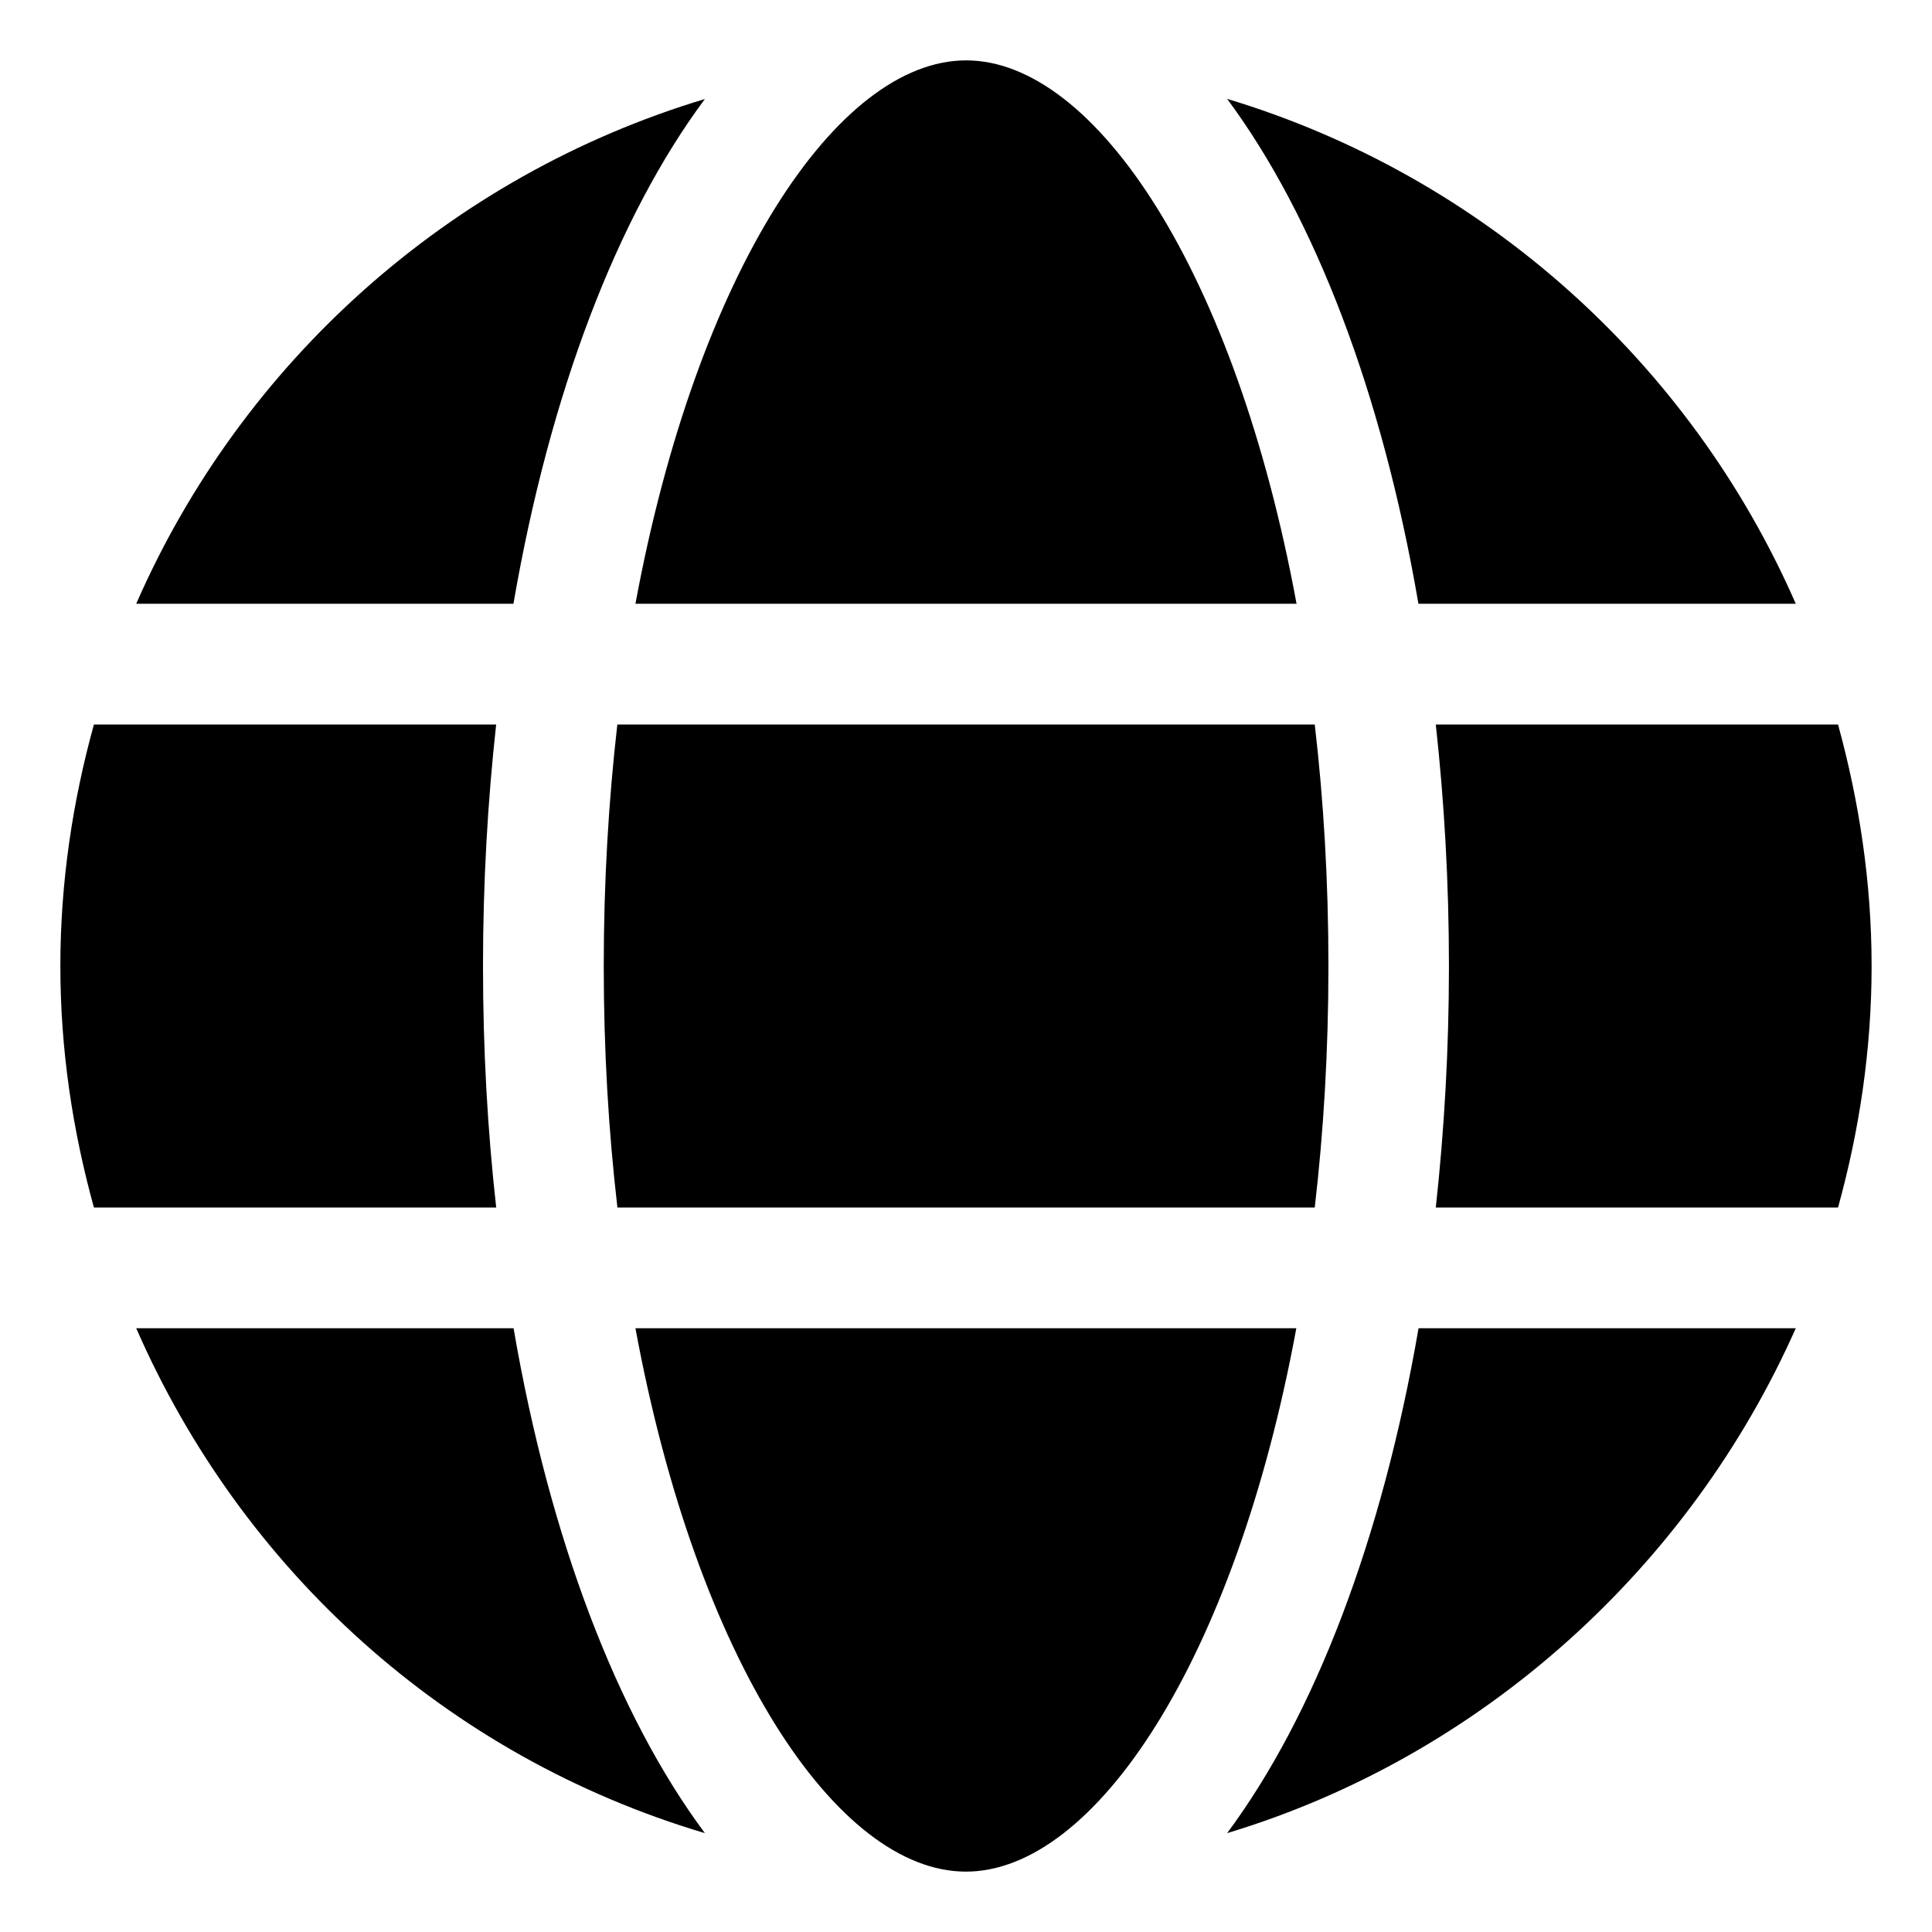
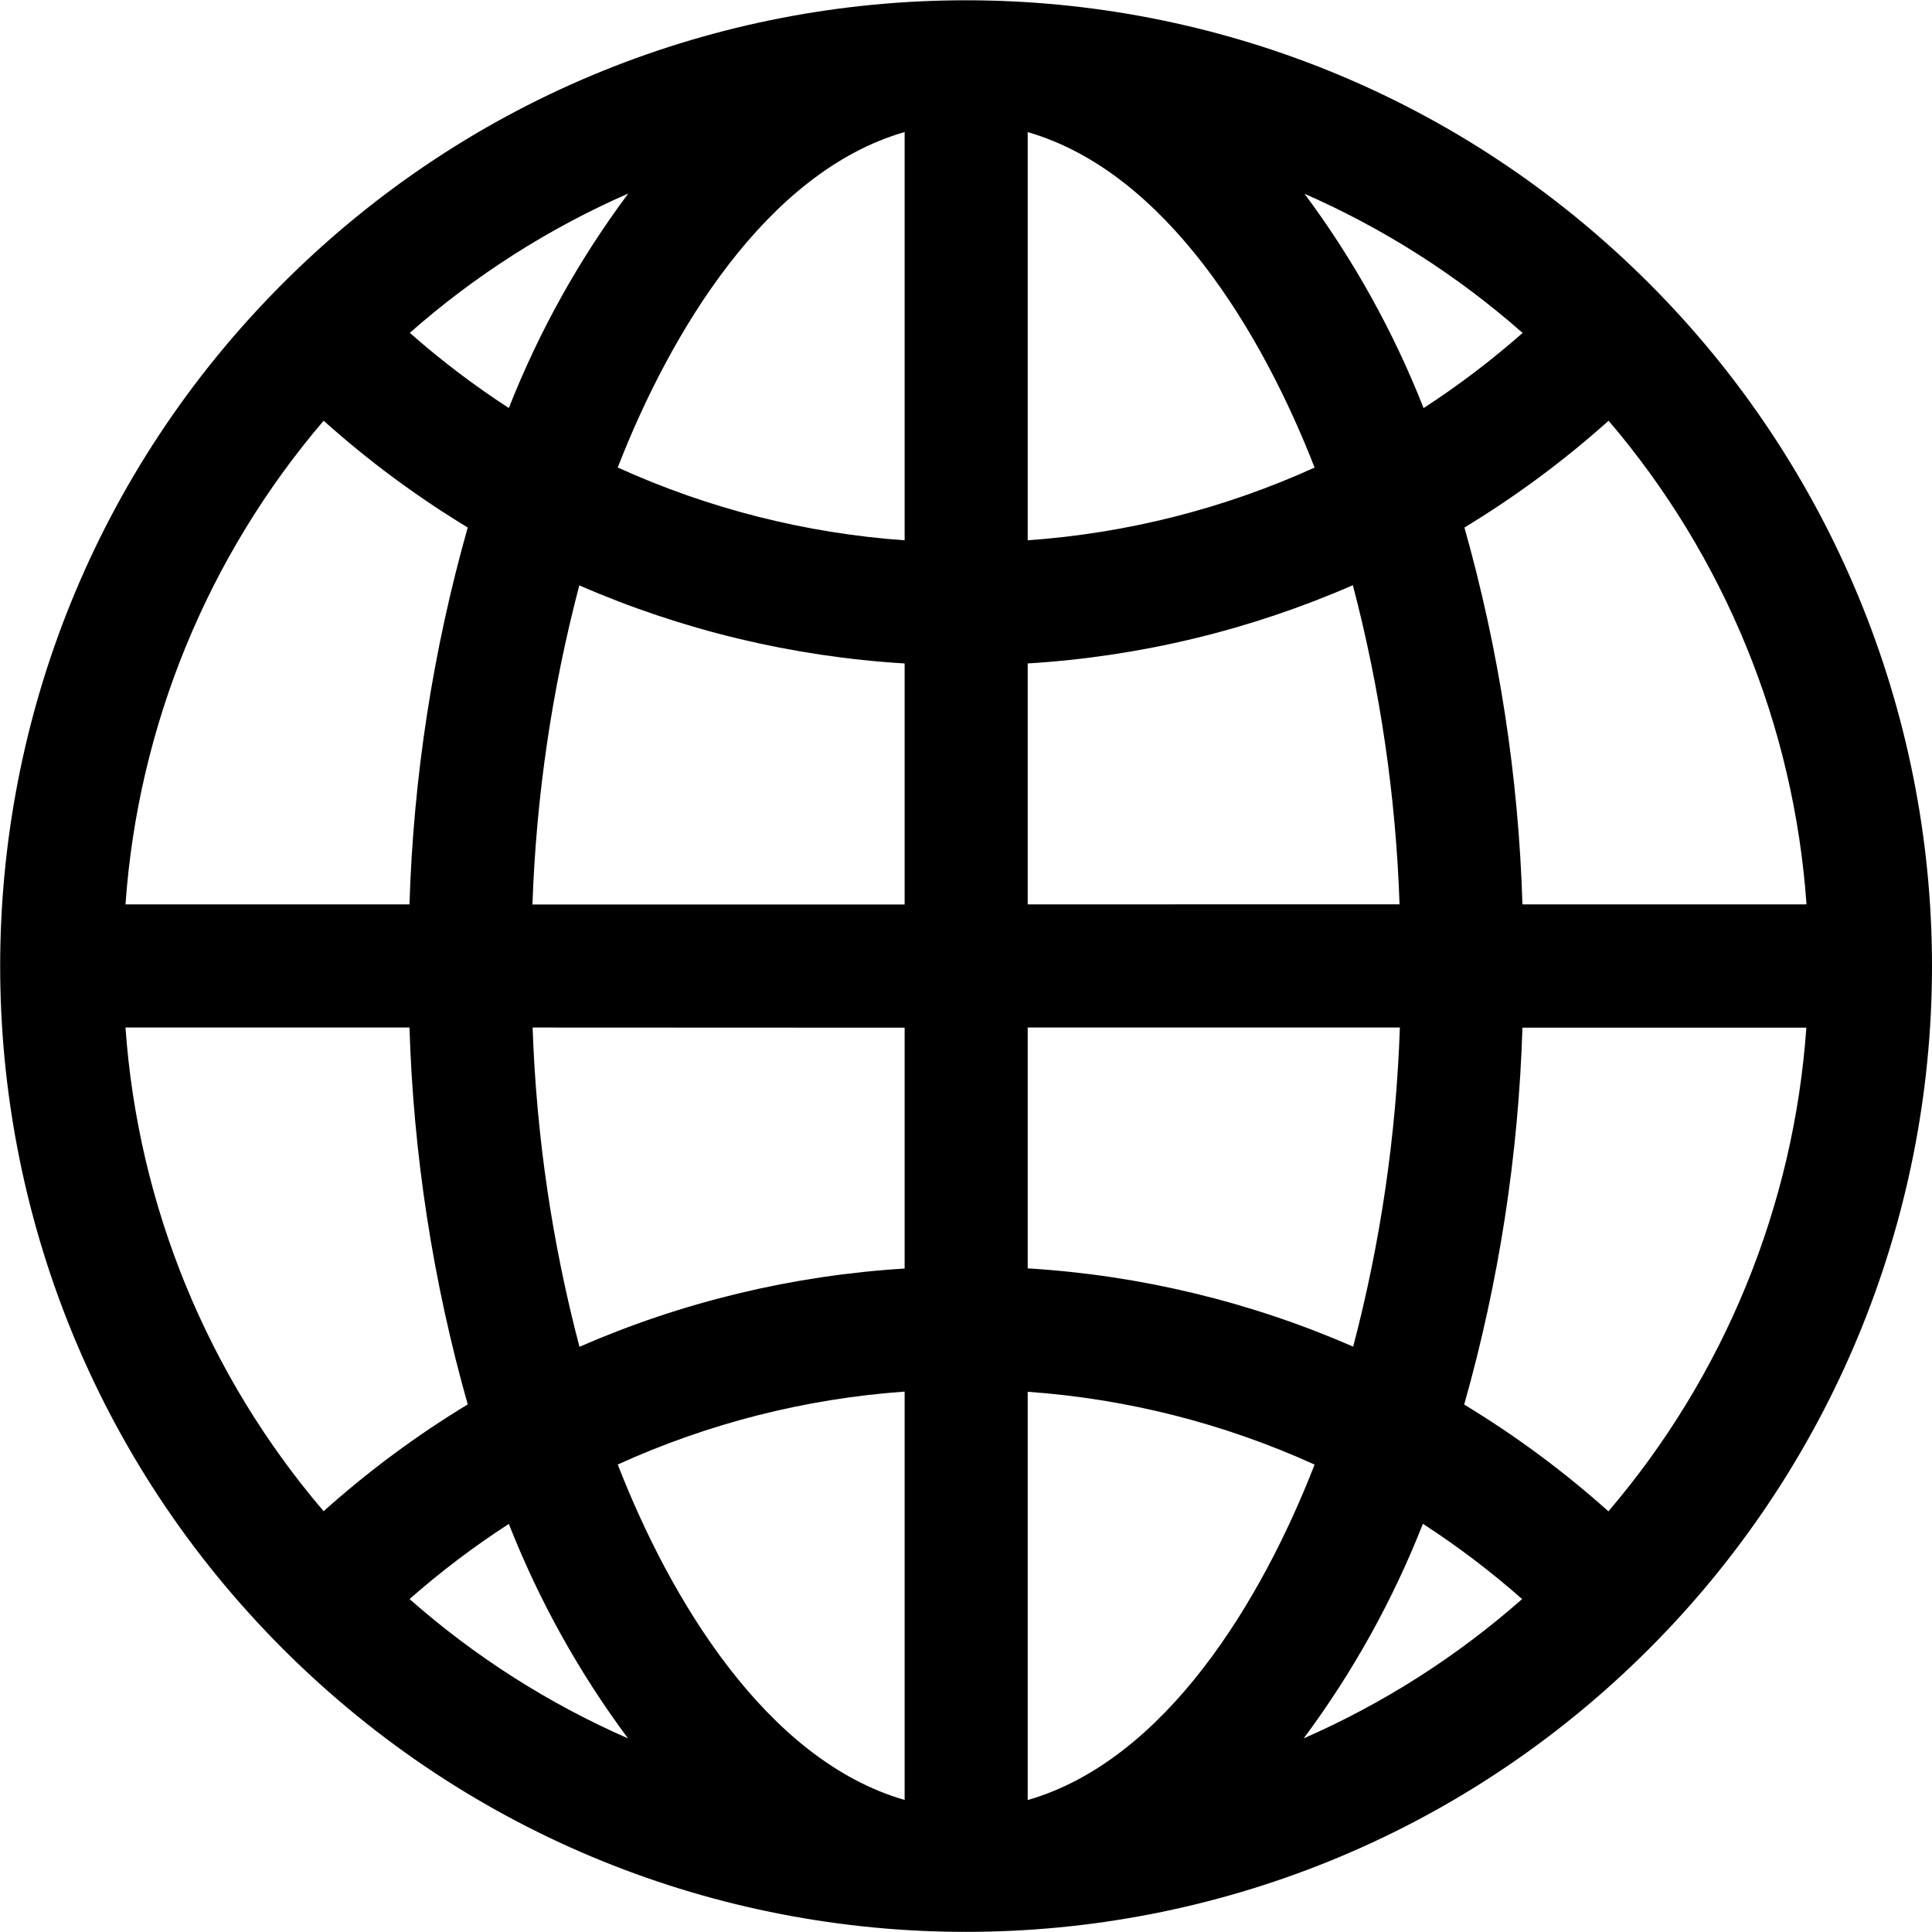
- <svg xmlns="http://www.w3.org/2000/svg" aria-hidden="true" focusable="false" data-prefix="fas" data-icon="globe" class="svg-inline--fa fa-globe" role="img" viewBox="0 0 512 512">
-   <path fill="currentColor" d="M186.8 26.24C119.1 46.6 64.08 96.01 36.1 160h99.97C145.7 104.1 163.6 57.44 186.8 26.24zM160 256c0 22.55 1.277 43.86 3.623 64h184.8c2.346-20.14 3.623-41.45 3.623-64s-1.277-43.86-3.623-64H163.6C161.3 212.1 160 233.5 160 256zM343.6 160c-16.25-88.04-53.37-144-87.57-144S184.7 71.96 168.4 160H343.6zM475.9 160c-27.98-63.99-83-113.4-150.7-133.8C348.4 57.44 366.3 104.1 375.9 160H475.9zM325.2 485.8C392.9 465.4 447.9 415.1 475.9 352h-99.97C366.3 407.9 348.4 454.6 325.2 485.8zM487.1 192h-106.6c2.248 20.5 3.485 41.84 3.485 64s-1.237 43.5-3.485 64h106.6c5.641-20.4 8.894-41.8 8.894-64S492.7 212.4 487.1 192zM168.4 352c16.25 88.04 53.37 144 87.57 144s71.32-55.96 87.57-144H168.4zM128 256c0-22.16 1.237-43.5 3.485-64H24.89c-5.641 20.4-8.895 41.8-8.895 64s3.254 43.6 8.895 64H131.5C129.2 299.5 128 278.2 128 256zM36.1 352c27.98 63.99 82.1 113.4 150.7 133.8C163.6 454.6 145.7 407.9 136.1 352H36.1z" />
+ <svg xmlns="http://www.w3.org/2000/svg" width="23.879" height="23.879" viewBox="0 0 23.879 23.879">
+   <path d="M20.38,3.5a11.937,11.937,0,1,0,0,16.881A11.93,11.93,0,0,0,20.38,3.5Zm-.5,15.18a11.965,11.965,0,0,0-1.783-1.32,19.305,19.305,0,0,0,.72-4.658h3.509A10.321,10.321,0,0,1,19.881,18.678ZM1.551,12.7H5.061a19.305,19.305,0,0,0,.72,4.658A11.965,11.965,0,0,0,4,18.678,10.321,10.321,0,0,1,1.551,12.7ZM4,5.2A11.965,11.965,0,0,0,5.781,6.52a19.305,19.305,0,0,0-.72,4.658H1.551A10.321,10.321,0,0,1,4,5.2Zm7.181,1.478a10.335,10.335,0,0,1-3.546-.9c.645-1.661,1.834-3.653,3.546-4.146Zm0,1.524v2.977h-4.6A17.923,17.923,0,0,1,7.16,7.235,11.857,11.857,0,0,0,11.179,8.2Zm0,4.5v2.977a11.857,11.857,0,0,0-4.019.967A17.923,17.923,0,0,1,6.583,12.7Zm0,4.5v5.045c-1.712-.494-2.9-2.485-3.546-4.146A10.335,10.335,0,0,1,11.179,17.2Zm1.521,0a10.335,10.335,0,0,1,3.546.9c-.645,1.661-1.834,3.653-3.546,4.146Zm0-1.524V12.7h4.6a17.923,17.923,0,0,1-.577,3.944,11.857,11.857,0,0,0-4.019-.967Zm0-4.5V8.2a11.857,11.857,0,0,0,4.019-.967,17.923,17.923,0,0,1,.577,3.944Zm0-4.5V1.633c1.712.494,2.9,2.486,3.546,4.146A10.336,10.336,0,0,1,12.7,6.678Zm3.417-4.285a10.37,10.37,0,0,1,2.7,1.722,10.455,10.455,0,0,1-1.224.929,11.453,11.453,0,0,0-1.473-2.651ZM6.289,5.043a10.459,10.459,0,0,1-1.224-.929,10.37,10.37,0,0,1,2.7-1.722A11.457,11.457,0,0,0,6.289,5.043Zm0,13.792a11.454,11.454,0,0,0,1.473,2.651,10.37,10.37,0,0,1-2.7-1.722A10.455,10.455,0,0,1,6.289,18.835Zm11.3,0a10.46,10.46,0,0,1,1.224.929,10.37,10.37,0,0,1-2.7,1.722,11.452,11.452,0,0,0,1.473-2.651Zm1.228-7.657A19.3,19.3,0,0,0,18.1,6.52,11.968,11.968,0,0,0,19.882,5.2a10.321,10.321,0,0,1,2.446,5.978Z" transform="translate(0 0)" />
</svg>
